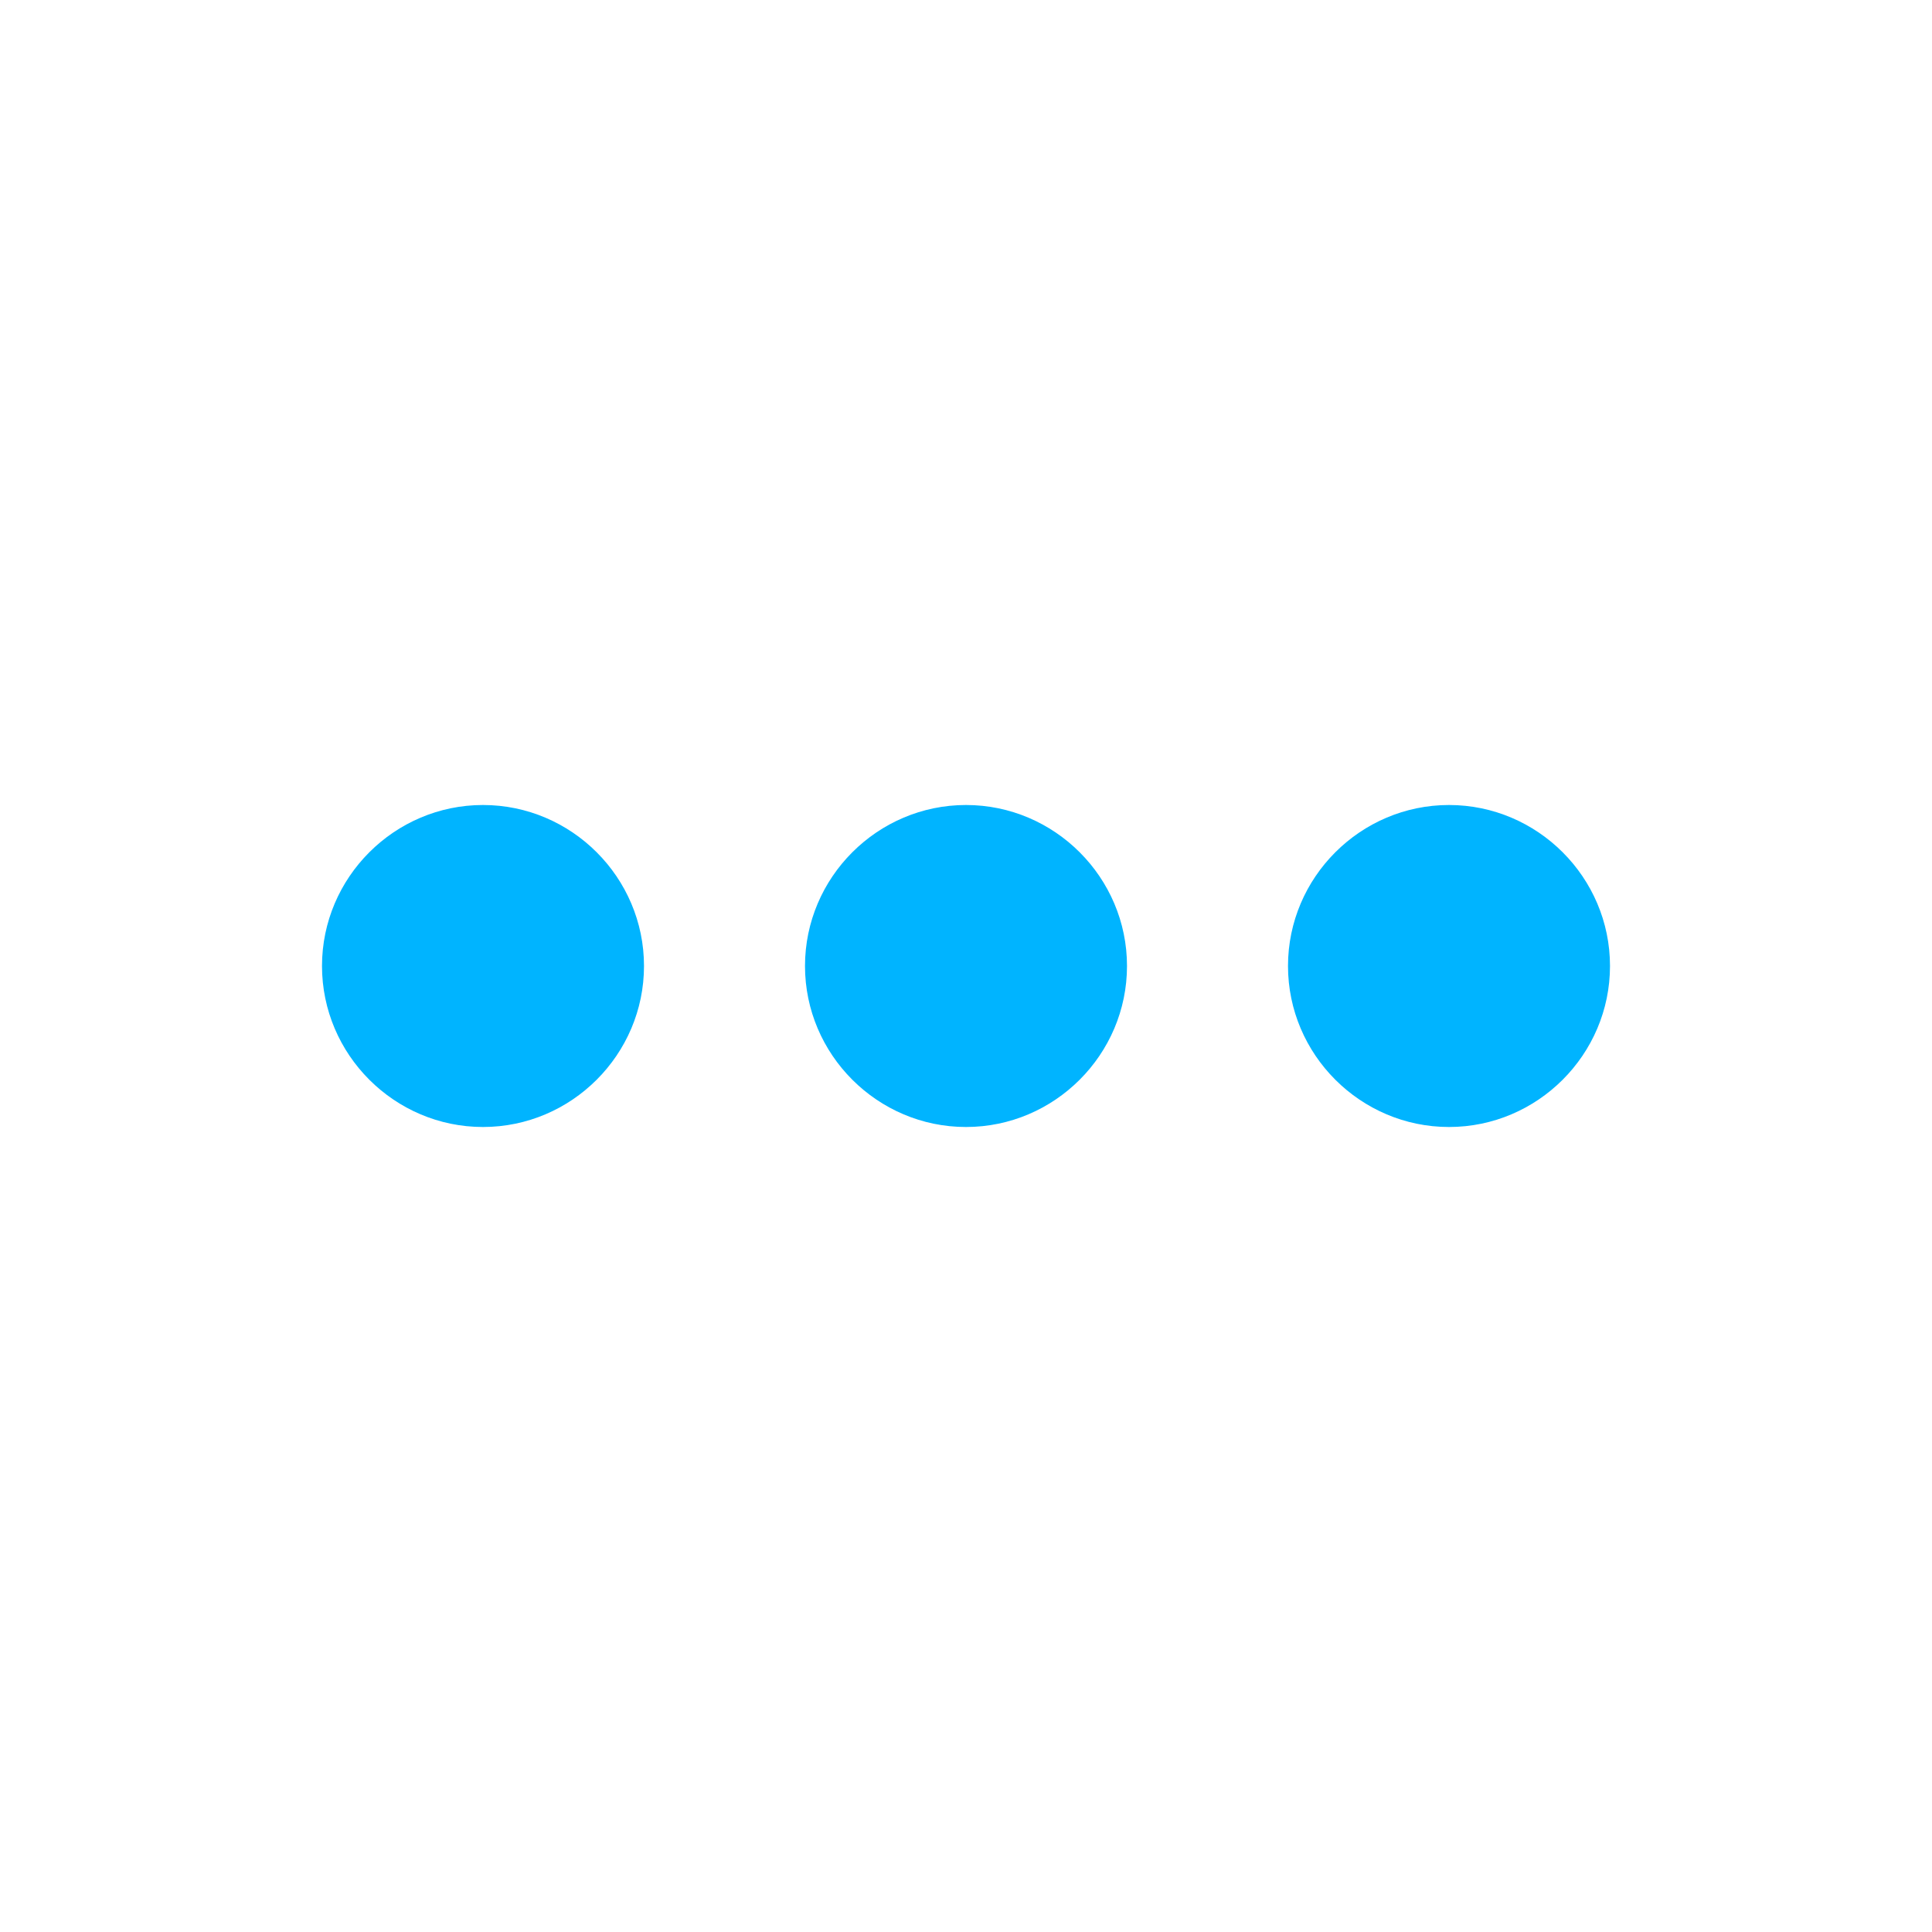
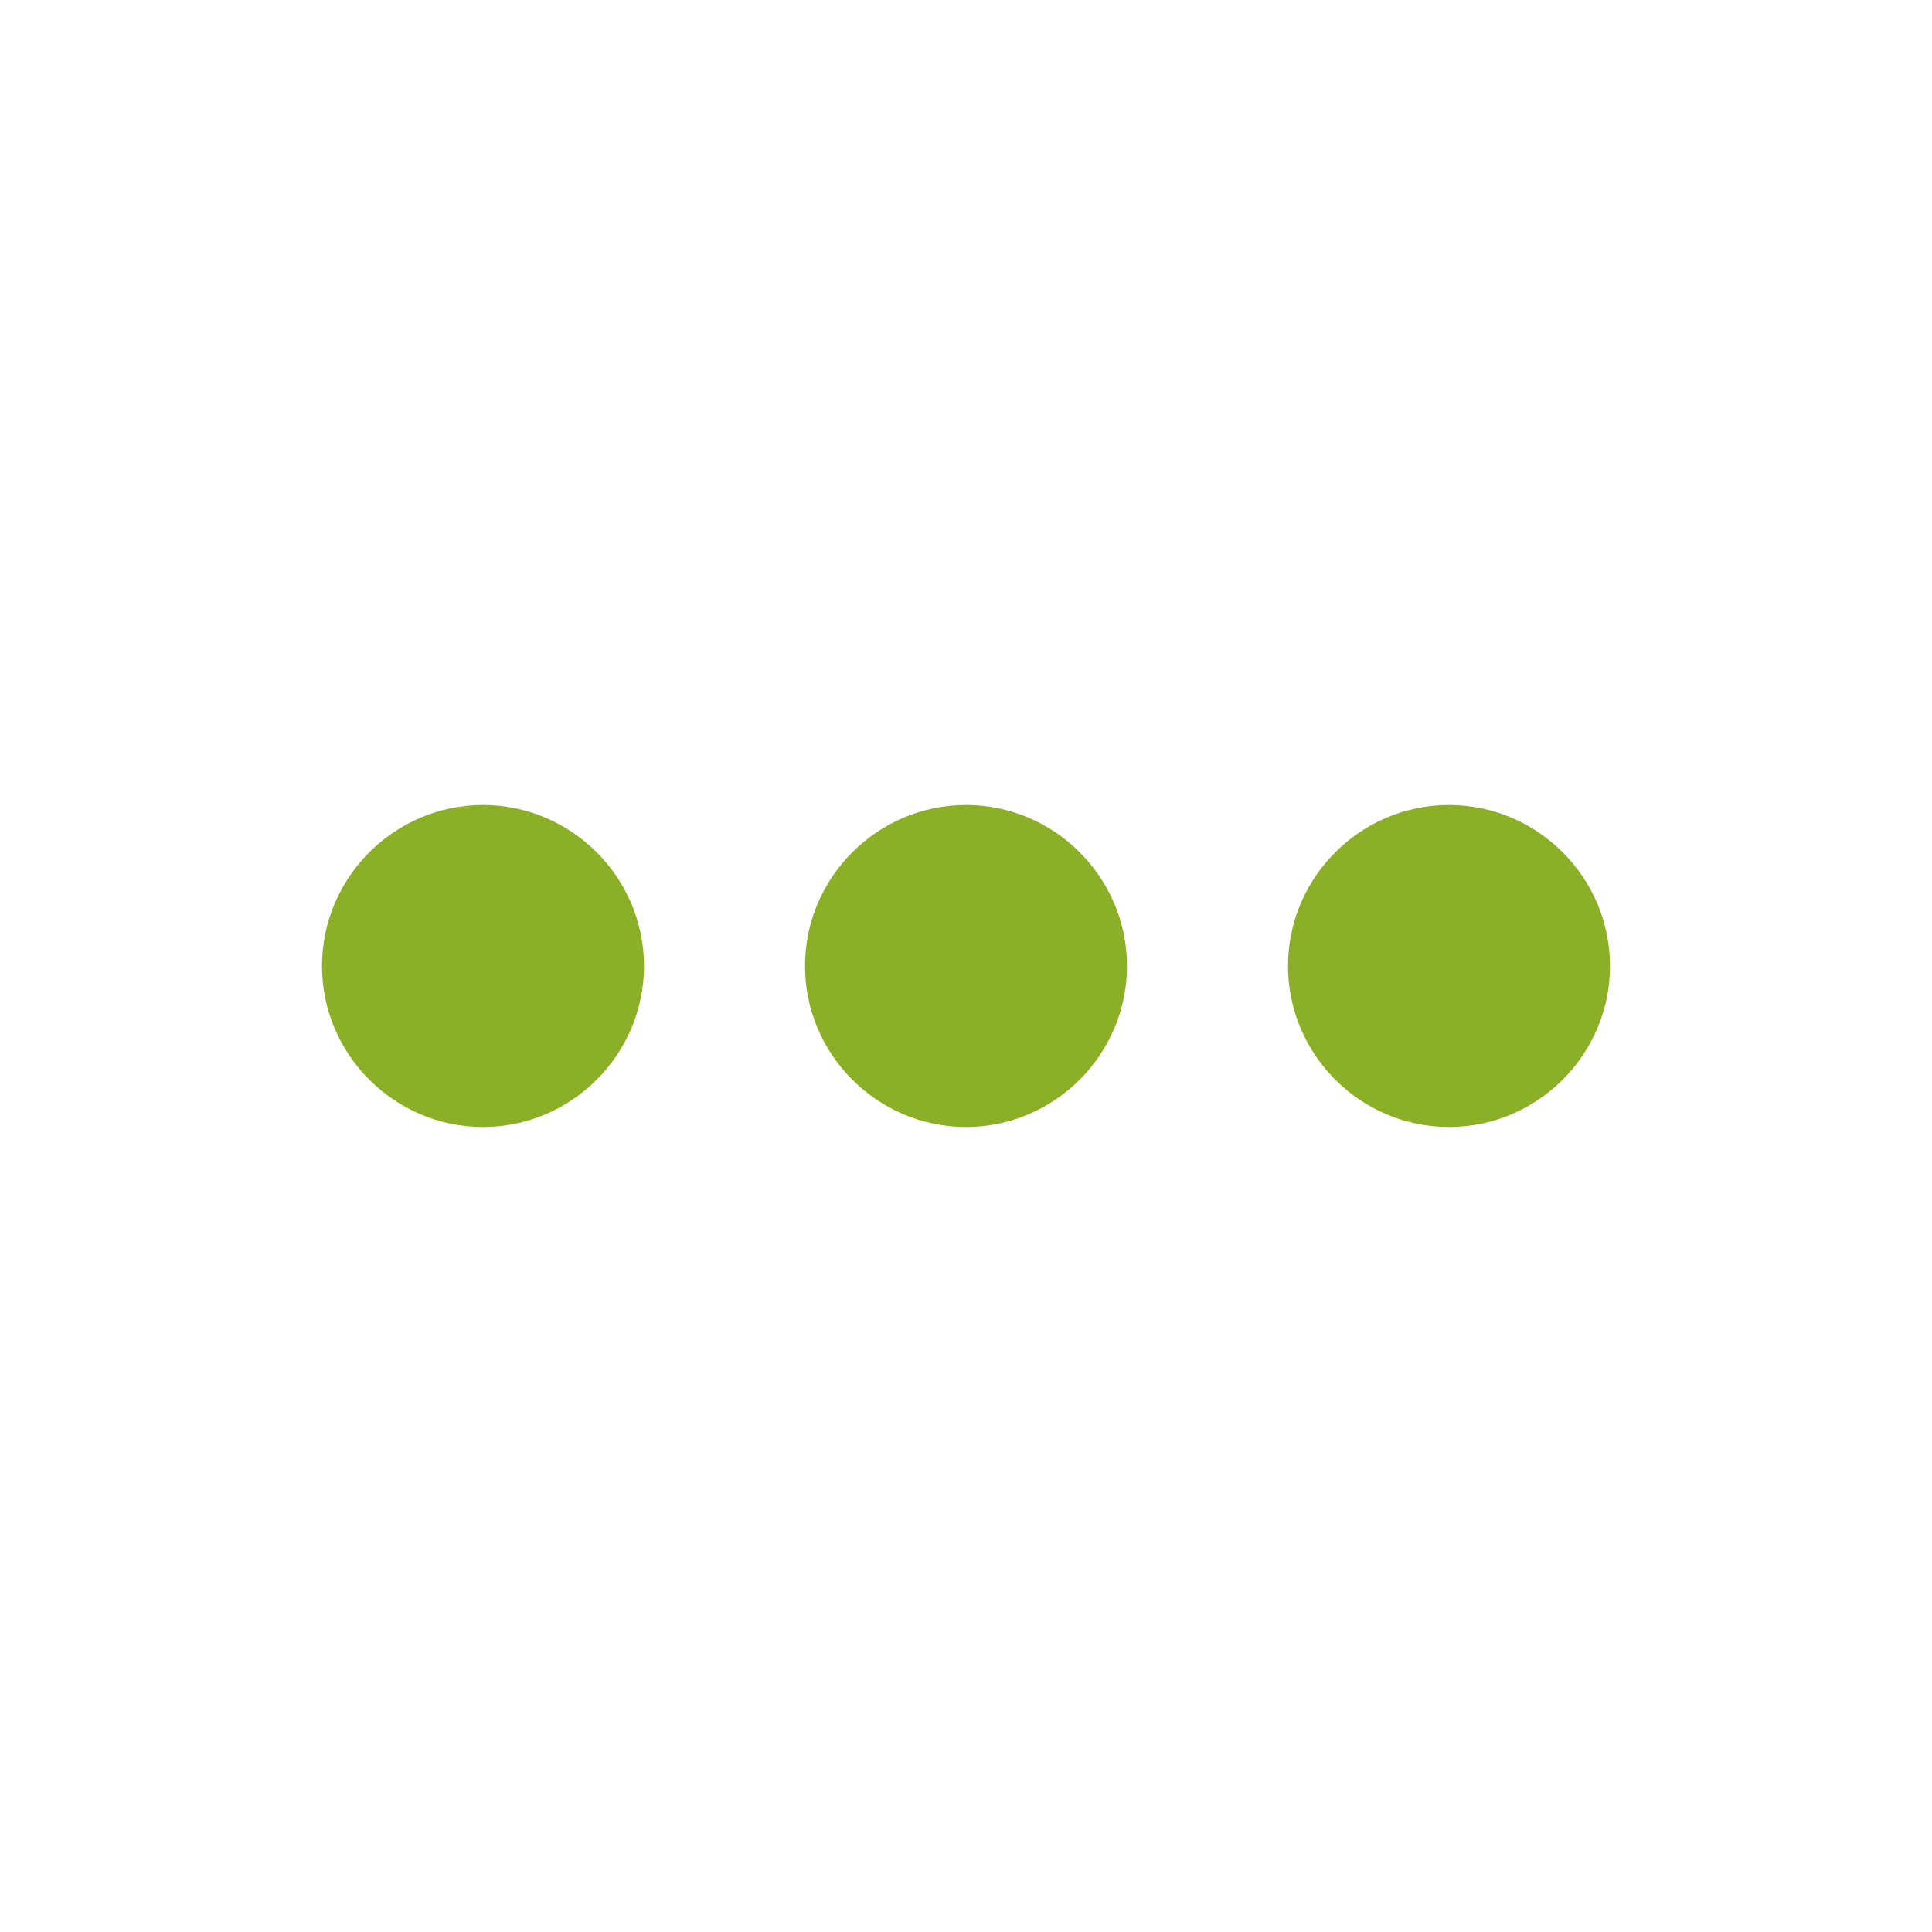
<svg xmlns="http://www.w3.org/2000/svg" viewBox="0 0 24 24" preserveAspectRatio="xMidYMid meet">
-   <g fill="#00b4ff">
+   <g fill="#8baf27">
    <path d="M6 10c-1.1 0-2 .9-2 2s.9 2 2 2 2-.9 2-2-.9-2-2-2zm12 0c-1.1 0-2 .9-2 2s.9 2 2 2 2-.9 2-2-.9-2-2-2zm-6 0c-1.1 0-2 .9-2 2s.9 2 2 2 2-.9 2-2-.9-2-2-2z" />
  </g>
</svg>
